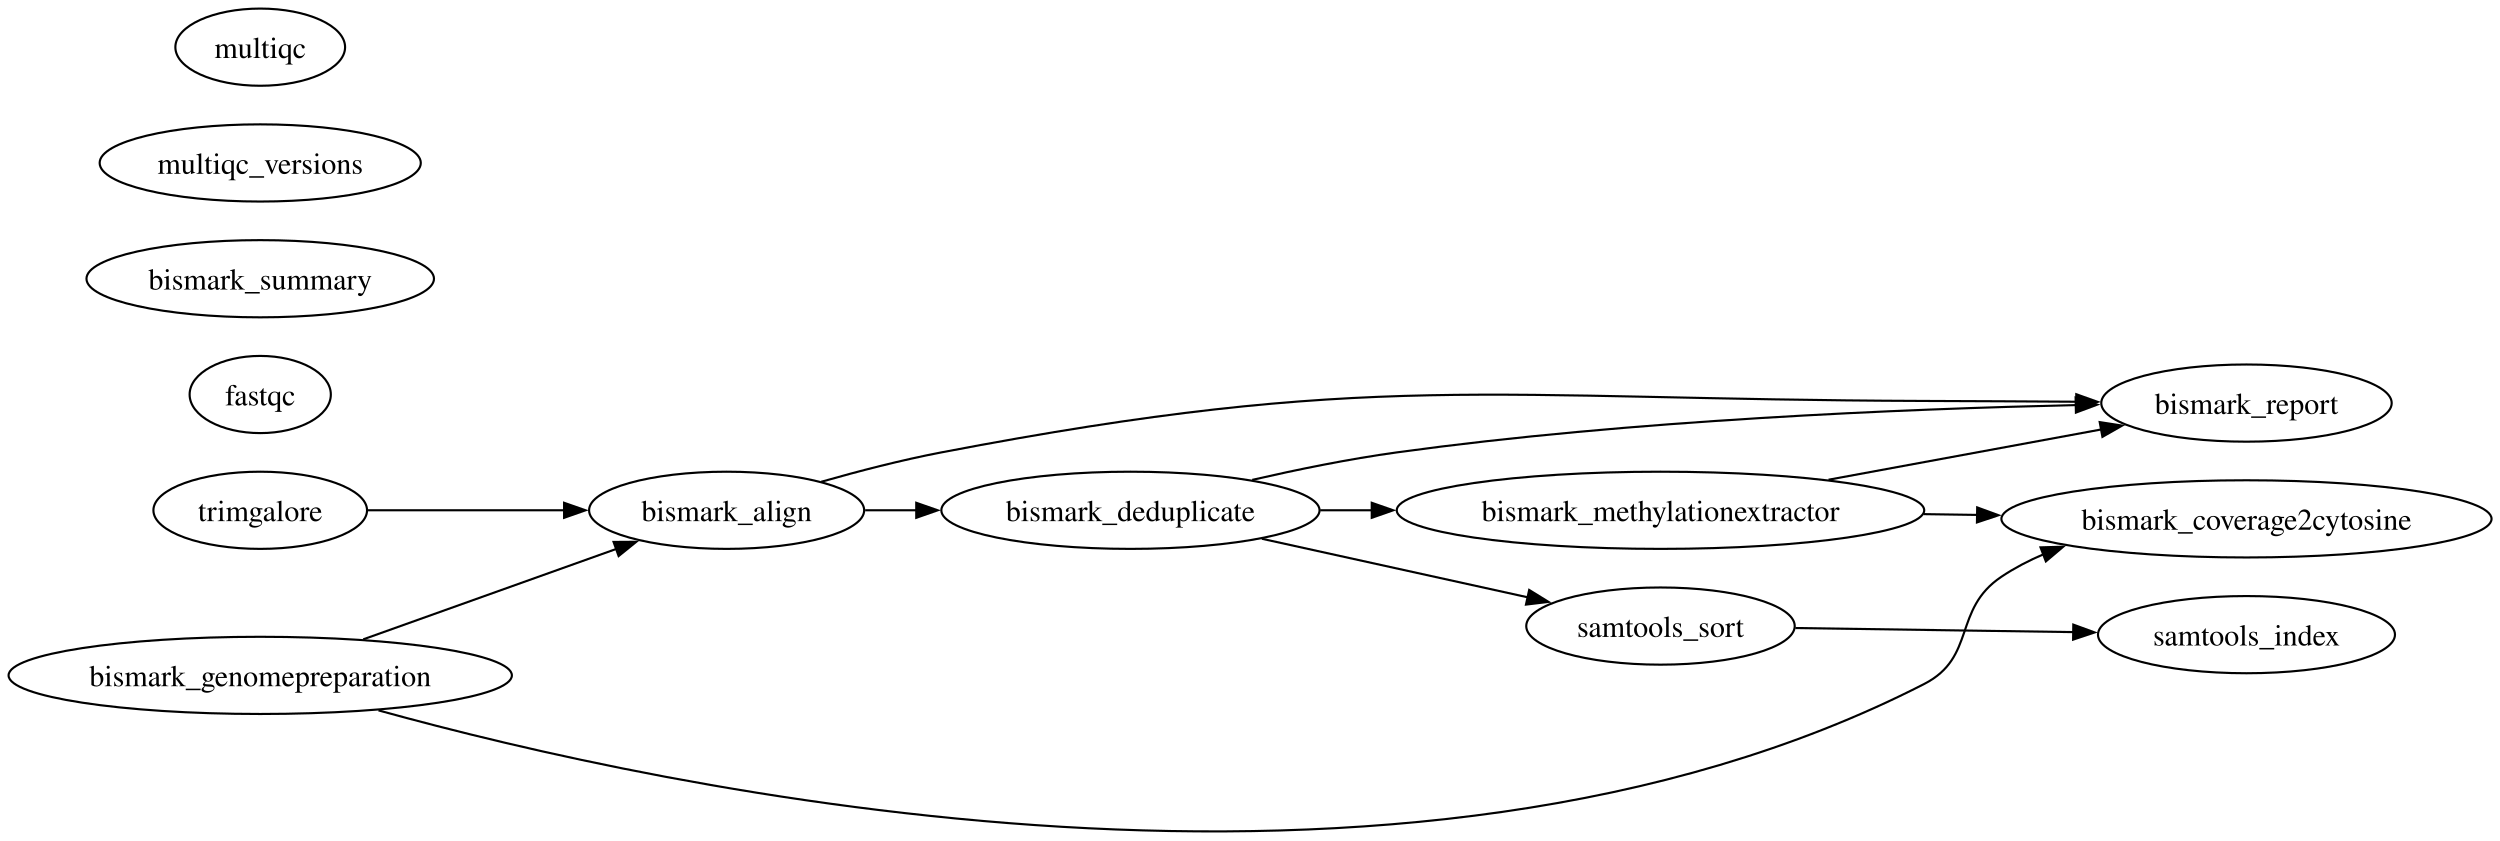
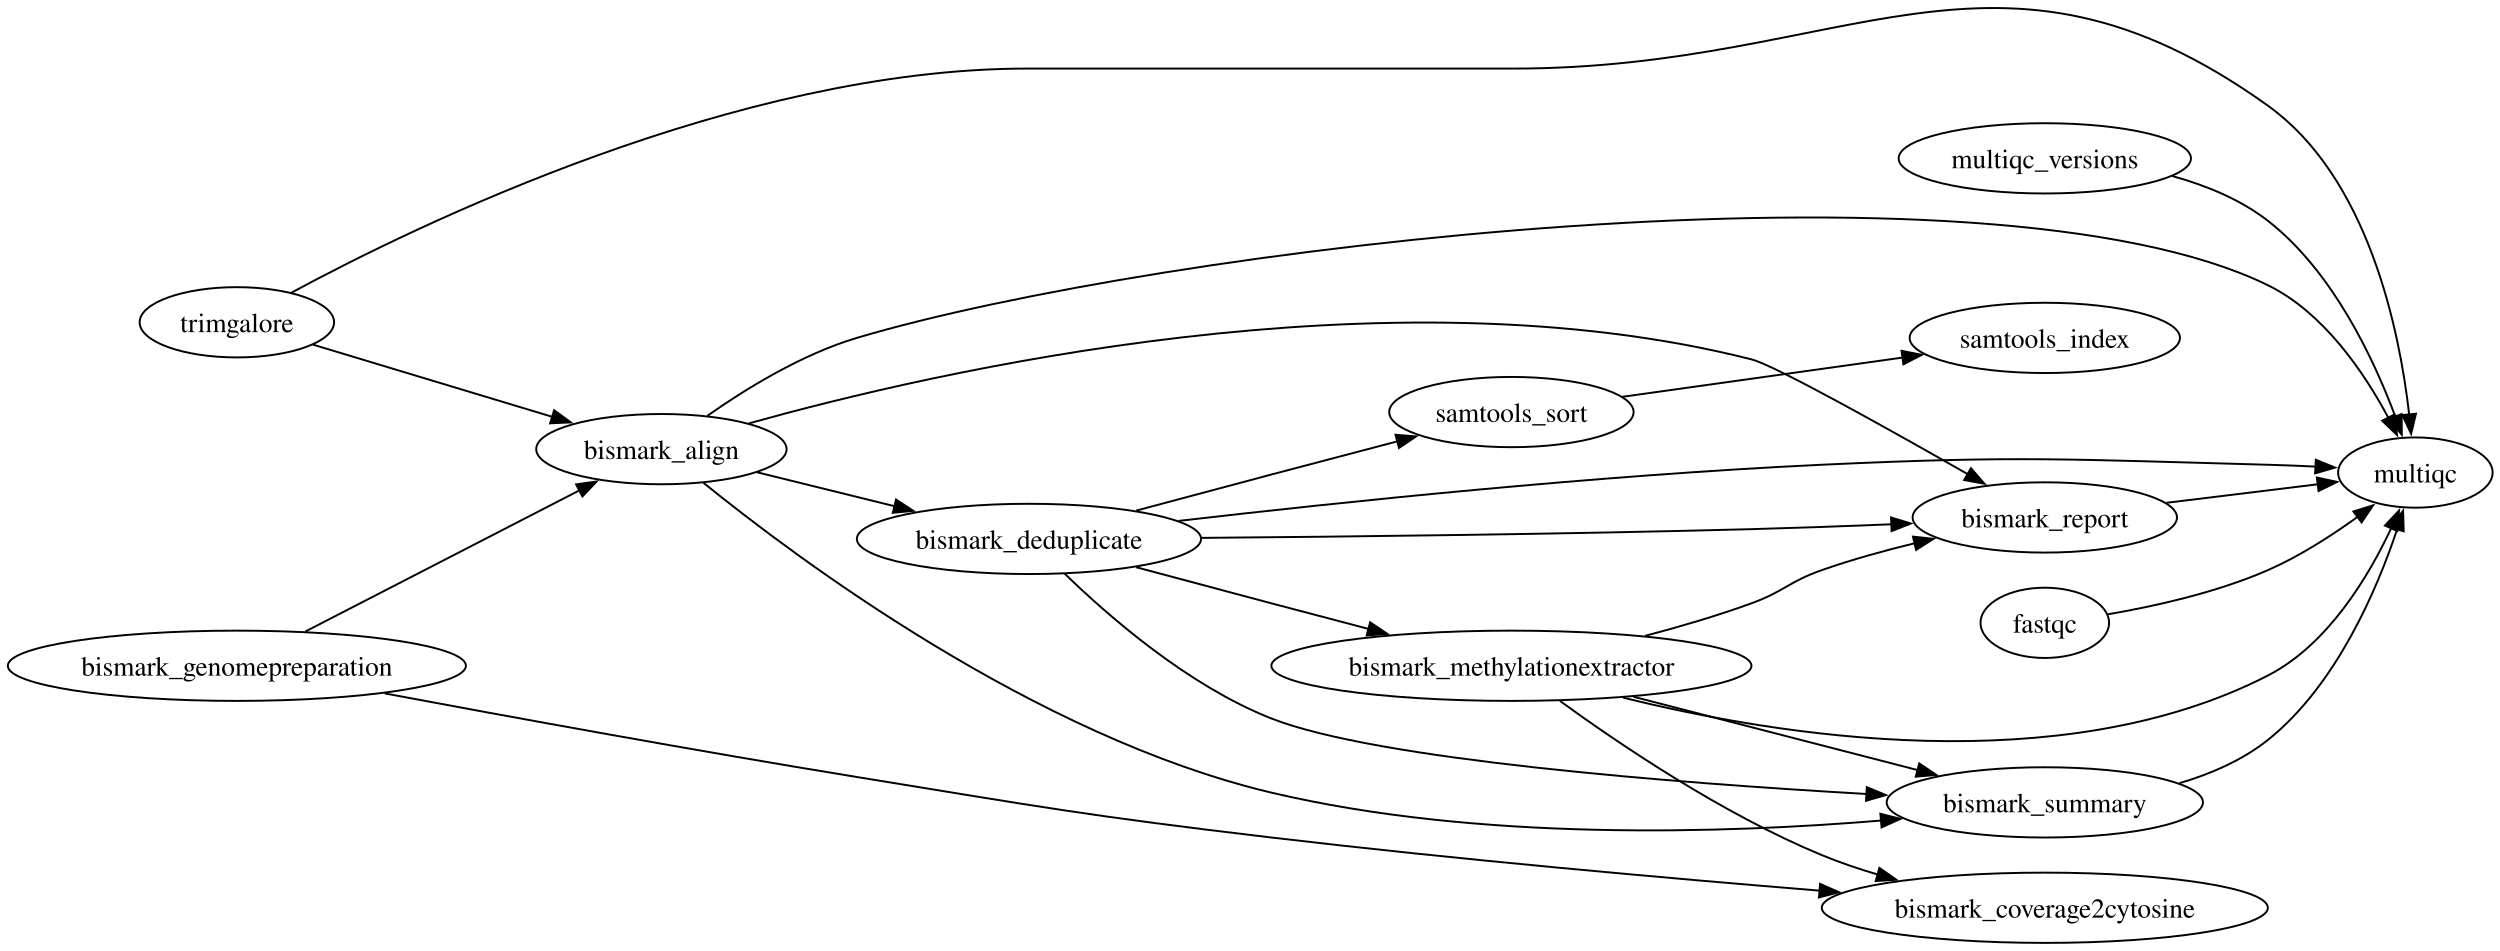
- <svg xmlns="http://www.w3.org/2000/svg" width="1166pt" height="392pt" viewBox="0.00 0.00 1166.00 392.00">
-   <g id="graph0" class="graph" transform="scale(1 1) rotate(0) translate(4 388.33)">
+ <svg xmlns="http://www.w3.org/2000/svg" width="1281pt" height="487pt" viewBox="0.00 0.00 1281.00 487.00">
+   <g id="graph0" class="graph" transform="scale(1 1) rotate(0) translate(4 483.14)">
    <g id="node1" class="node">
-       <ellipse fill="none" stroke="black" cx="117.37" cy="-73.33" rx="117.37" ry="18" />
-       <text xml:space="preserve" text-anchor="middle" x="117.37" y="-68.28" font-family="Times,serif" font-size="14.00">bismark_genomepreparation</text>
+       <ellipse fill="none" stroke="black" cx="117.37" cy="-142" rx="117.37" ry="18" />
+       <text xml:space="preserve" text-anchor="middle" x="117.37" y="-136.95" font-family="Times,serif" font-size="14.00">bismark_genomepreparation</text>
    </g>
    <g id="node4" class="node">
-       <ellipse fill="none" stroke="black" cx="334.9" cy="-150.33" rx="64.15" ry="18" />
-       <text xml:space="preserve" text-anchor="middle" x="334.9" y="-145.28" font-family="Times,serif" font-size="14.00">bismark_align</text>
+       <ellipse fill="none" stroke="black" cx="334.9" cy="-253" rx="64.15" ry="18" />
+       <text xml:space="preserve" text-anchor="middle" x="334.9" y="-247.95" font-family="Times,serif" font-size="14.00">bismark_align</text>
    </g>
    <g id="edge2" class="edge">
-       <path fill="none" stroke="black" d="M165.41,-90.14C200.31,-102.61 247.85,-119.59 283.53,-132.34" />
-       <polygon fill="black" stroke="black" points="282.17,-135.57 292.77,-135.64 284.53,-128.98 282.17,-135.57" />
+       <path fill="none" stroke="black" d="M152.52,-159.59C190.63,-179.21 252.26,-210.96 292.93,-231.9" />
+       <polygon fill="black" stroke="black" points="291.21,-234.95 301.7,-236.42 294.42,-228.73 291.21,-234.95" />
    </g>
    <g id="node9" class="node">
-       <ellipse fill="none" stroke="black" cx="1043.76" cy="-146.33" rx="114.3" ry="18" />
-       <text xml:space="preserve" text-anchor="middle" x="1043.76" y="-141.28" font-family="Times,serif" font-size="14.00">bismark_coverage2cytosine</text>
+       <ellipse fill="none" stroke="black" cx="1043.76" cy="-18" rx="114.3" ry="18" />
+       <text xml:space="preserve" text-anchor="middle" x="1043.76" y="-12.95" font-family="Times,serif" font-size="14.00">bismark_coverage2cytosine</text>
    </g>
    <g id="edge8" class="edge">
-       <path fill="none" stroke="black" d="M172.53,-57.01C304.57,-20.47 650.03,55.36 893.45,-69.33 917.83,-81.82 906.71,-104.09 929.45,-119.33 935.61,-123.45 942.32,-126.95 949.3,-129.91" />
-       <polygon fill="black" stroke="black" points="947.69,-133.04 958.28,-133.34 950.19,-126.5 947.69,-133.04" />
+       <path fill="none" stroke="black" d="M193.11,-127.83C257.21,-115.84 352.07,-98.52 435.04,-85 529.2,-69.66 552.71,-65.22 647.45,-54 741.86,-42.82 849.33,-33.23 928.35,-26.77" />
+       <polygon fill="black" stroke="black" points="928.61,-30.26 938.29,-25.96 928.04,-23.29 928.61,-30.26" />
    </g>
    <g id="node2" class="node">
-       <ellipse fill="none" stroke="black" cx="117.37" cy="-204.33" rx="32.93" ry="18" />
-       <text xml:space="preserve" text-anchor="middle" x="117.37" y="-199.28" font-family="Times,serif" font-size="14.00">fastqc</text>
+       <ellipse fill="none" stroke="black" cx="1043.76" cy="-164" rx="32.93" ry="18" />
+       <text xml:space="preserve" text-anchor="middle" x="1043.76" y="-158.95" font-family="Times,serif" font-size="14.00">fastqc</text>
+     </g>
+     <g id="node13" class="node">
+       <ellipse fill="none" stroke="black" cx="1233.64" cy="-241" rx="39.58" ry="18" />
+       <text xml:space="preserve" text-anchor="middle" x="1233.64" y="-235.95" font-family="Times,serif" font-size="14.00">multiqc</text>
+     </g>
+     <g id="edge15" class="edge">
+       <path fill="none" stroke="black" d="M1076.01,-168.37C1099.32,-172.35 1131.57,-179.41 1158.06,-191 1174.27,-198.09 1190.76,-208.71 1204.1,-218.35" />
+       <polygon fill="black" stroke="black" points="1201.88,-221.06 1211.99,-224.22 1206.06,-215.45 1201.88,-221.06" />
    </g>
    <g id="node3" class="node">
-       <ellipse fill="none" stroke="black" cx="117.37" cy="-150.33" rx="49.82" ry="18" />
-       <text xml:space="preserve" text-anchor="middle" x="117.37" y="-145.28" font-family="Times,serif" font-size="14.00">trimgalore</text>
+       <ellipse fill="none" stroke="black" cx="117.37" cy="-318" rx="49.82" ry="18" />
+       <text xml:space="preserve" text-anchor="middle" x="117.37" y="-312.95" font-family="Times,serif" font-size="14.00">trimgalore</text>
    </g>
    <g id="edge1" class="edge">
-       <path fill="none" stroke="black" d="M167.55,-150.33C194.65,-150.33 228.85,-150.33 259.19,-150.33" />
-       <polygon fill="black" stroke="black" points="259.09,-153.83 269.09,-150.33 259.09,-146.83 259.09,-153.83" />
+       <path fill="none" stroke="black" d="M156.41,-306.53C190.4,-296.28 240.6,-281.14 278.94,-269.57" />
+       <polygon fill="black" stroke="black" points="279.92,-272.94 288.48,-266.7 277.89,-266.23 279.92,-272.94" />
+     </g>
+     <g id="edge16" class="edge">
+       <path fill="none" stroke="black" d="M145.31,-333.17C208.83,-367.46 373.82,-448 522.24,-448 522.24,-448 522.24,-448 771.45,-448 943.49,-448 1018.16,-529.12 1158.06,-429 1209.63,-392.1 1225.56,-313.7 1230.47,-270.72" />
+       <polygon fill="black" stroke="black" points="1233.94,-271.15 1231.45,-260.85 1226.97,-270.46 1233.94,-271.15" />
    </g>
    <g id="node5" class="node">
-       <ellipse fill="none" stroke="black" cx="523.24" cy="-150.33" rx="88.2" ry="18" />
-       <text xml:space="preserve" text-anchor="middle" x="523.24" y="-145.28" font-family="Times,serif" font-size="14.00">bismark_deduplicate</text>
+       <ellipse fill="none" stroke="black" cx="523.24" cy="-207" rx="88.2" ry="18" />
+       <text xml:space="preserve" text-anchor="middle" x="523.24" y="-201.95" font-family="Times,serif" font-size="14.00">bismark_deduplicate</text>
    </g>
    <g id="edge3" class="edge">
-       <path fill="none" stroke="black" d="M399.51,-150.33C407.24,-150.33 415.29,-150.33 423.39,-150.33" />
-       <polygon fill="black" stroke="black" points="423.34,-153.83 433.34,-150.33 423.34,-146.83 423.34,-153.83" />
+       <path fill="none" stroke="black" d="M383.89,-241.15C405.39,-235.85 431.13,-229.49 454.55,-223.71" />
+       <polygon fill="black" stroke="black" points="455.13,-227.17 464,-221.38 453.46,-220.38 455.13,-227.17" />
    </g>
    <g id="node10" class="node">
-       <ellipse fill="none" stroke="black" cx="1043.76" cy="-200.33" rx="67.73" ry="18" />
-       <text xml:space="preserve" text-anchor="middle" x="1043.76" y="-195.28" font-family="Times,serif" font-size="14.00">bismark_report</text>
+       <ellipse fill="none" stroke="black" cx="1043.76" cy="-218" rx="67.73" ry="18" />
+       <text xml:space="preserve" text-anchor="middle" x="1043.76" y="-212.95" font-family="Times,serif" font-size="14.00">bismark_report</text>
    </g>
    <g id="edge9" class="edge">
-       <path fill="none" stroke="black" d="M378.99,-163.62C396.28,-168.54 416.47,-173.78 435.04,-177.33 635.42,-215.7 689.44,-202.02 893.45,-201.33 916.52,-201.26 941.58,-201.11 964.47,-200.96" />
-       <polygon fill="black" stroke="black" points="964.38,-204.46 974.35,-200.89 964.33,-197.46 964.38,-204.46" />
+       <path fill="none" stroke="black" d="M379.72,-266.2C474.87,-292.78 706.82,-346.37 893.45,-299 905.28,-296 964.2,-263.03 1004.39,-240.1" />
+       <polygon fill="black" stroke="black" points="1005.91,-243.26 1012.85,-235.26 1002.43,-237.18 1005.91,-243.26" />
+     </g>
+     <g id="node11" class="node">
+       <ellipse fill="none" stroke="black" cx="1043.76" cy="-72" rx="81.04" ry="18" />
+       <text xml:space="preserve" text-anchor="middle" x="1043.76" y="-66.95" font-family="Times,serif" font-size="14.00">bismark_summary</text>
+     </g>
+     <g id="edge12" class="edge">
+       <path fill="none" stroke="black" d="M356.38,-235.81C403.78,-197.38 526.23,-105.65 647.45,-77 753.19,-52.01 879.32,-56.01 960.18,-62.71" />
+       <polygon fill="black" stroke="black" points="959.51,-66.17 969.78,-63.54 960.12,-59.19 959.51,-66.17" />
+     </g>
+     <g id="edge17" class="edge">
+       <path fill="none" stroke="black" d="M358.52,-270.13C377.75,-283.64 406.69,-301.57 435.04,-310 589.15,-355.84 1013.65,-407.68 1158.06,-337 1186.7,-322.98 1207.51,-292.08 1219.76,-269.1" />
+       <polygon fill="black" stroke="black" points="1222.86,-270.73 1224.25,-260.22 1216.61,-267.57 1222.86,-270.73" />
    </g>
    <g id="node6" class="node">
-       <ellipse fill="none" stroke="black" cx="770.45" cy="-96.33" rx="62.61" ry="18" />
-       <text xml:space="preserve" text-anchor="middle" x="770.45" y="-91.28" font-family="Times,serif" font-size="14.00">samtools_sort</text>
+       <ellipse fill="none" stroke="black" cx="770.45" cy="-272" rx="62.61" ry="18" />
+       <text xml:space="preserve" text-anchor="middle" x="770.45" y="-266.95" font-family="Times,serif" font-size="14.00">samtools_sort</text>
    </g>
    <g id="edge4" class="edge">
-       <path fill="none" stroke="black" d="M584.54,-137.05C622.36,-128.73 670.94,-118.03 708.82,-109.68" />
-       <polygon fill="black" stroke="black" points="709.21,-113.18 718.23,-107.61 707.71,-106.35 709.21,-113.18" />
+       <path fill="none" stroke="black" d="M578.2,-221.52C599.74,-227.29 624.76,-233.99 647.45,-240 668.52,-245.59 691.66,-251.67 712.06,-257.01" />
+       <polygon fill="black" stroke="black" points="711.06,-260.37 721.62,-259.52 712.84,-253.6 711.06,-260.37" />
    </g>
    <g id="node8" class="node">
-       <ellipse fill="none" stroke="black" cx="770.45" cy="-150.33" rx="123" ry="18" />
-       <text xml:space="preserve" text-anchor="middle" x="770.45" y="-145.28" font-family="Times,serif" font-size="14.00">bismark_methylationextractor</text>
+       <ellipse fill="none" stroke="black" cx="770.45" cy="-142" rx="123" ry="18" />
+       <text xml:space="preserve" text-anchor="middle" x="770.45" y="-136.95" font-family="Times,serif" font-size="14.00">bismark_methylationextractor</text>
    </g>
    <g id="edge6" class="edge">
-       <path fill="none" stroke="black" d="M611.73,-150.33C619.67,-150.33 627.83,-150.33 636.05,-150.33" />
-       <polygon fill="black" stroke="black" points="635.78,-153.83 645.78,-150.33 635.78,-146.83 635.78,-153.83" />
+       <path fill="none" stroke="black" d="M578.2,-192.48C599.74,-186.71 624.76,-180.01 647.45,-174 663.68,-169.7 681.14,-165.1 697.63,-160.77" />
+       <polygon fill="black" stroke="black" points="698.06,-164.28 706.84,-158.35 696.28,-157.51 698.06,-164.28" />
    </g>
    <g id="edge10" class="edge">
-       <path fill="none" stroke="black" d="M580.03,-164.51C601.03,-169.33 625.21,-174.27 647.45,-177.33 756.66,-192.38 884.17,-197.6 964.19,-199.4" />
-       <polygon fill="black" stroke="black" points="964.06,-202.9 974.14,-199.61 964.21,-195.9 964.06,-202.9" />
+       <path fill="none" stroke="black" d="M611.54,-207.53C686.36,-208.14 797.01,-209.41 893.45,-212 916.75,-212.63 942.08,-213.55 965.14,-214.49" />
+       <polygon fill="black" stroke="black" points="964.97,-217.98 975.11,-214.9 965.26,-210.99 964.97,-217.98" />
+     </g>
+     <g id="edge13" class="edge">
+       <path fill="none" stroke="black" d="M541.53,-189.21C563.79,-167.56 604.72,-131.81 647.45,-115 701.18,-93.85 853.52,-81.98 952.63,-76.29" />
+       <polygon fill="black" stroke="black" points="952.54,-79.8 962.33,-75.75 952.15,-72.82 952.54,-79.8" />
+     </g>
+     <g id="edge18" class="edge">
+       <path fill="none" stroke="black" d="M599.9,-216.23C681.18,-225.64 814.23,-239.61 929.45,-245 1030.95,-249.75 1056.5,-247.72 1158.06,-245 1165.99,-244.79 1174.39,-244.45 1182.58,-244.05" />
+       <polygon fill="black" stroke="black" points="1182.63,-247.56 1192.44,-243.55 1182.27,-240.57 1182.63,-247.56" />
    </g>
    <g id="node7" class="node">
-       <ellipse fill="none" stroke="black" cx="1043.76" cy="-92.33" rx="69.26" ry="18" />
-       <text xml:space="preserve" text-anchor="middle" x="1043.76" y="-87.28" font-family="Times,serif" font-size="14.00">samtools_index</text>
+       <ellipse fill="none" stroke="black" cx="1043.76" cy="-310" rx="69.26" ry="18" />
+       <text xml:space="preserve" text-anchor="middle" x="1043.76" y="-304.95" font-family="Times,serif" font-size="14.00">samtools_index</text>
    </g>
    <g id="edge5" class="edge">
-       <path fill="none" stroke="black" d="M833.35,-95.42C871.81,-94.85 921.62,-94.12 963.02,-93.51" />
-       <polygon fill="black" stroke="black" points="962.99,-97.01 972.94,-93.36 962.89,-90.01 962.99,-97.01" />
+       <path fill="none" stroke="black" d="M827.34,-279.83C868.95,-285.66 926.1,-293.66 971.07,-299.96" />
+       <polygon fill="black" stroke="black" points="970.34,-303.39 980.73,-301.31 971.31,-296.46 970.34,-303.39" />
    </g>
    <g id="edge7" class="edge">
-       <path fill="none" stroke="black" d="M893.22,-148.54C901.55,-148.41 909.94,-148.29 918.29,-148.17" />
-       <polygon fill="black" stroke="black" points="918.16,-151.67 928.1,-148.02 918.05,-144.67 918.16,-151.67" />
+       <path fill="none" stroke="black" d="M795.32,-123.98C825.18,-102.25 878.59,-66.04 929.45,-45 938.55,-41.24 948.28,-37.93 958.08,-35.04" />
+       <polygon fill="black" stroke="black" points="959,-38.42 967.69,-32.36 957.12,-31.68 959,-38.42" />
    </g>
    <g id="edge11" class="edge">
-       <path fill="none" stroke="black" d="M848.83,-164.59C889.03,-172 937.66,-180.96 976.17,-188.06" />
-       <polygon fill="black" stroke="black" points="975.3,-191.46 985.77,-189.83 976.57,-184.58 975.3,-191.46" />
+       <path fill="none" stroke="black" d="M838.94,-157.33C856.86,-162.04 876.07,-167.68 893.45,-174 910.08,-180.05 912.76,-185.14 929.45,-191 944.73,-196.36 961.52,-201.01 977.4,-204.86" />
+       <polygon fill="black" stroke="black" points="976.2,-208.18 986.74,-207.06 977.8,-201.36 976.2,-208.18" />
    </g>
-     <g id="node11" class="node">
-       <ellipse fill="none" stroke="black" cx="117.37" cy="-258.33" rx="81.04" ry="18" />
-       <text xml:space="preserve" text-anchor="middle" x="117.37" y="-253.28" font-family="Times,serif" font-size="14.00">bismark_summary</text>
+     <g id="edge14" class="edge">
+       <path fill="none" stroke="black" d="M833.01,-126.12C876.54,-114.89 934.75,-99.87 978.8,-88.5" />
+       <polygon fill="black" stroke="black" points="979.4,-91.96 988.21,-86.07 977.65,-85.18 979.4,-91.96" />
+     </g>
+     <g id="edge19" class="edge">
+       <path fill="none" stroke="black" d="M827.65,-125.69C906.38,-106.16 1051.77,-82.43 1158.06,-137 1188.71,-152.74 1209.59,-187.56 1221.29,-212.58" />
+       <polygon fill="black" stroke="black" points="1218.02,-213.84 1225.28,-221.57 1224.42,-211.01 1218.02,-213.84" />
+     </g>
+     <g id="edge20" class="edge">
+       <path fill="none" stroke="black" d="M1106.02,-225.5C1131.23,-228.59 1160.04,-232.11 1183.8,-235.02" />
+       <polygon fill="black" stroke="black" points="1183.16,-238.47 1193.52,-236.21 1184.01,-231.52 1183.16,-238.47" />
+     </g>
+     <g id="edge21" class="edge">
+       <path fill="none" stroke="black" d="M1112.78,-81.85C1128.83,-86.59 1145.04,-93.61 1158.06,-104 1193.12,-131.99 1214.04,-181.12 1224.43,-212.31" />
+       <polygon fill="black" stroke="black" points="1220.98,-213 1227.34,-221.48 1227.65,-210.89 1220.98,-213" />
    </g>
    <g id="node12" class="node">
-       <ellipse fill="none" stroke="black" cx="117.37" cy="-312.33" rx="74.89" ry="18" />
-       <text xml:space="preserve" text-anchor="middle" x="117.37" y="-307.28" font-family="Times,serif" font-size="14.00">multiqc_versions</text>
+       <ellipse fill="none" stroke="black" cx="1043.76" cy="-402" rx="74.89" ry="18" />
+       <text xml:space="preserve" text-anchor="middle" x="1043.76" y="-396.95" font-family="Times,serif" font-size="14.00">multiqc_versions</text>
    </g>
-     <g id="node13" class="node">
-       <ellipse fill="none" stroke="black" cx="117.37" cy="-366.33" rx="39.58" ry="18" />
-       <text xml:space="preserve" text-anchor="middle" x="117.37" y="-361.28" font-family="Times,serif" font-size="14.00">multiqc</text>
+     <g id="edge22" class="edge">
+       <path fill="none" stroke="black" d="M1109.05,-392.93C1126.24,-388.19 1143.94,-380.98 1158.06,-370 1191.24,-344.21 1212.34,-299.21 1223.33,-269.76" />
+       <polygon fill="black" stroke="black" points="1226.62,-270.96 1226.67,-260.36 1220.02,-268.61 1226.62,-270.96" />
    </g>
  </g>
</svg>
